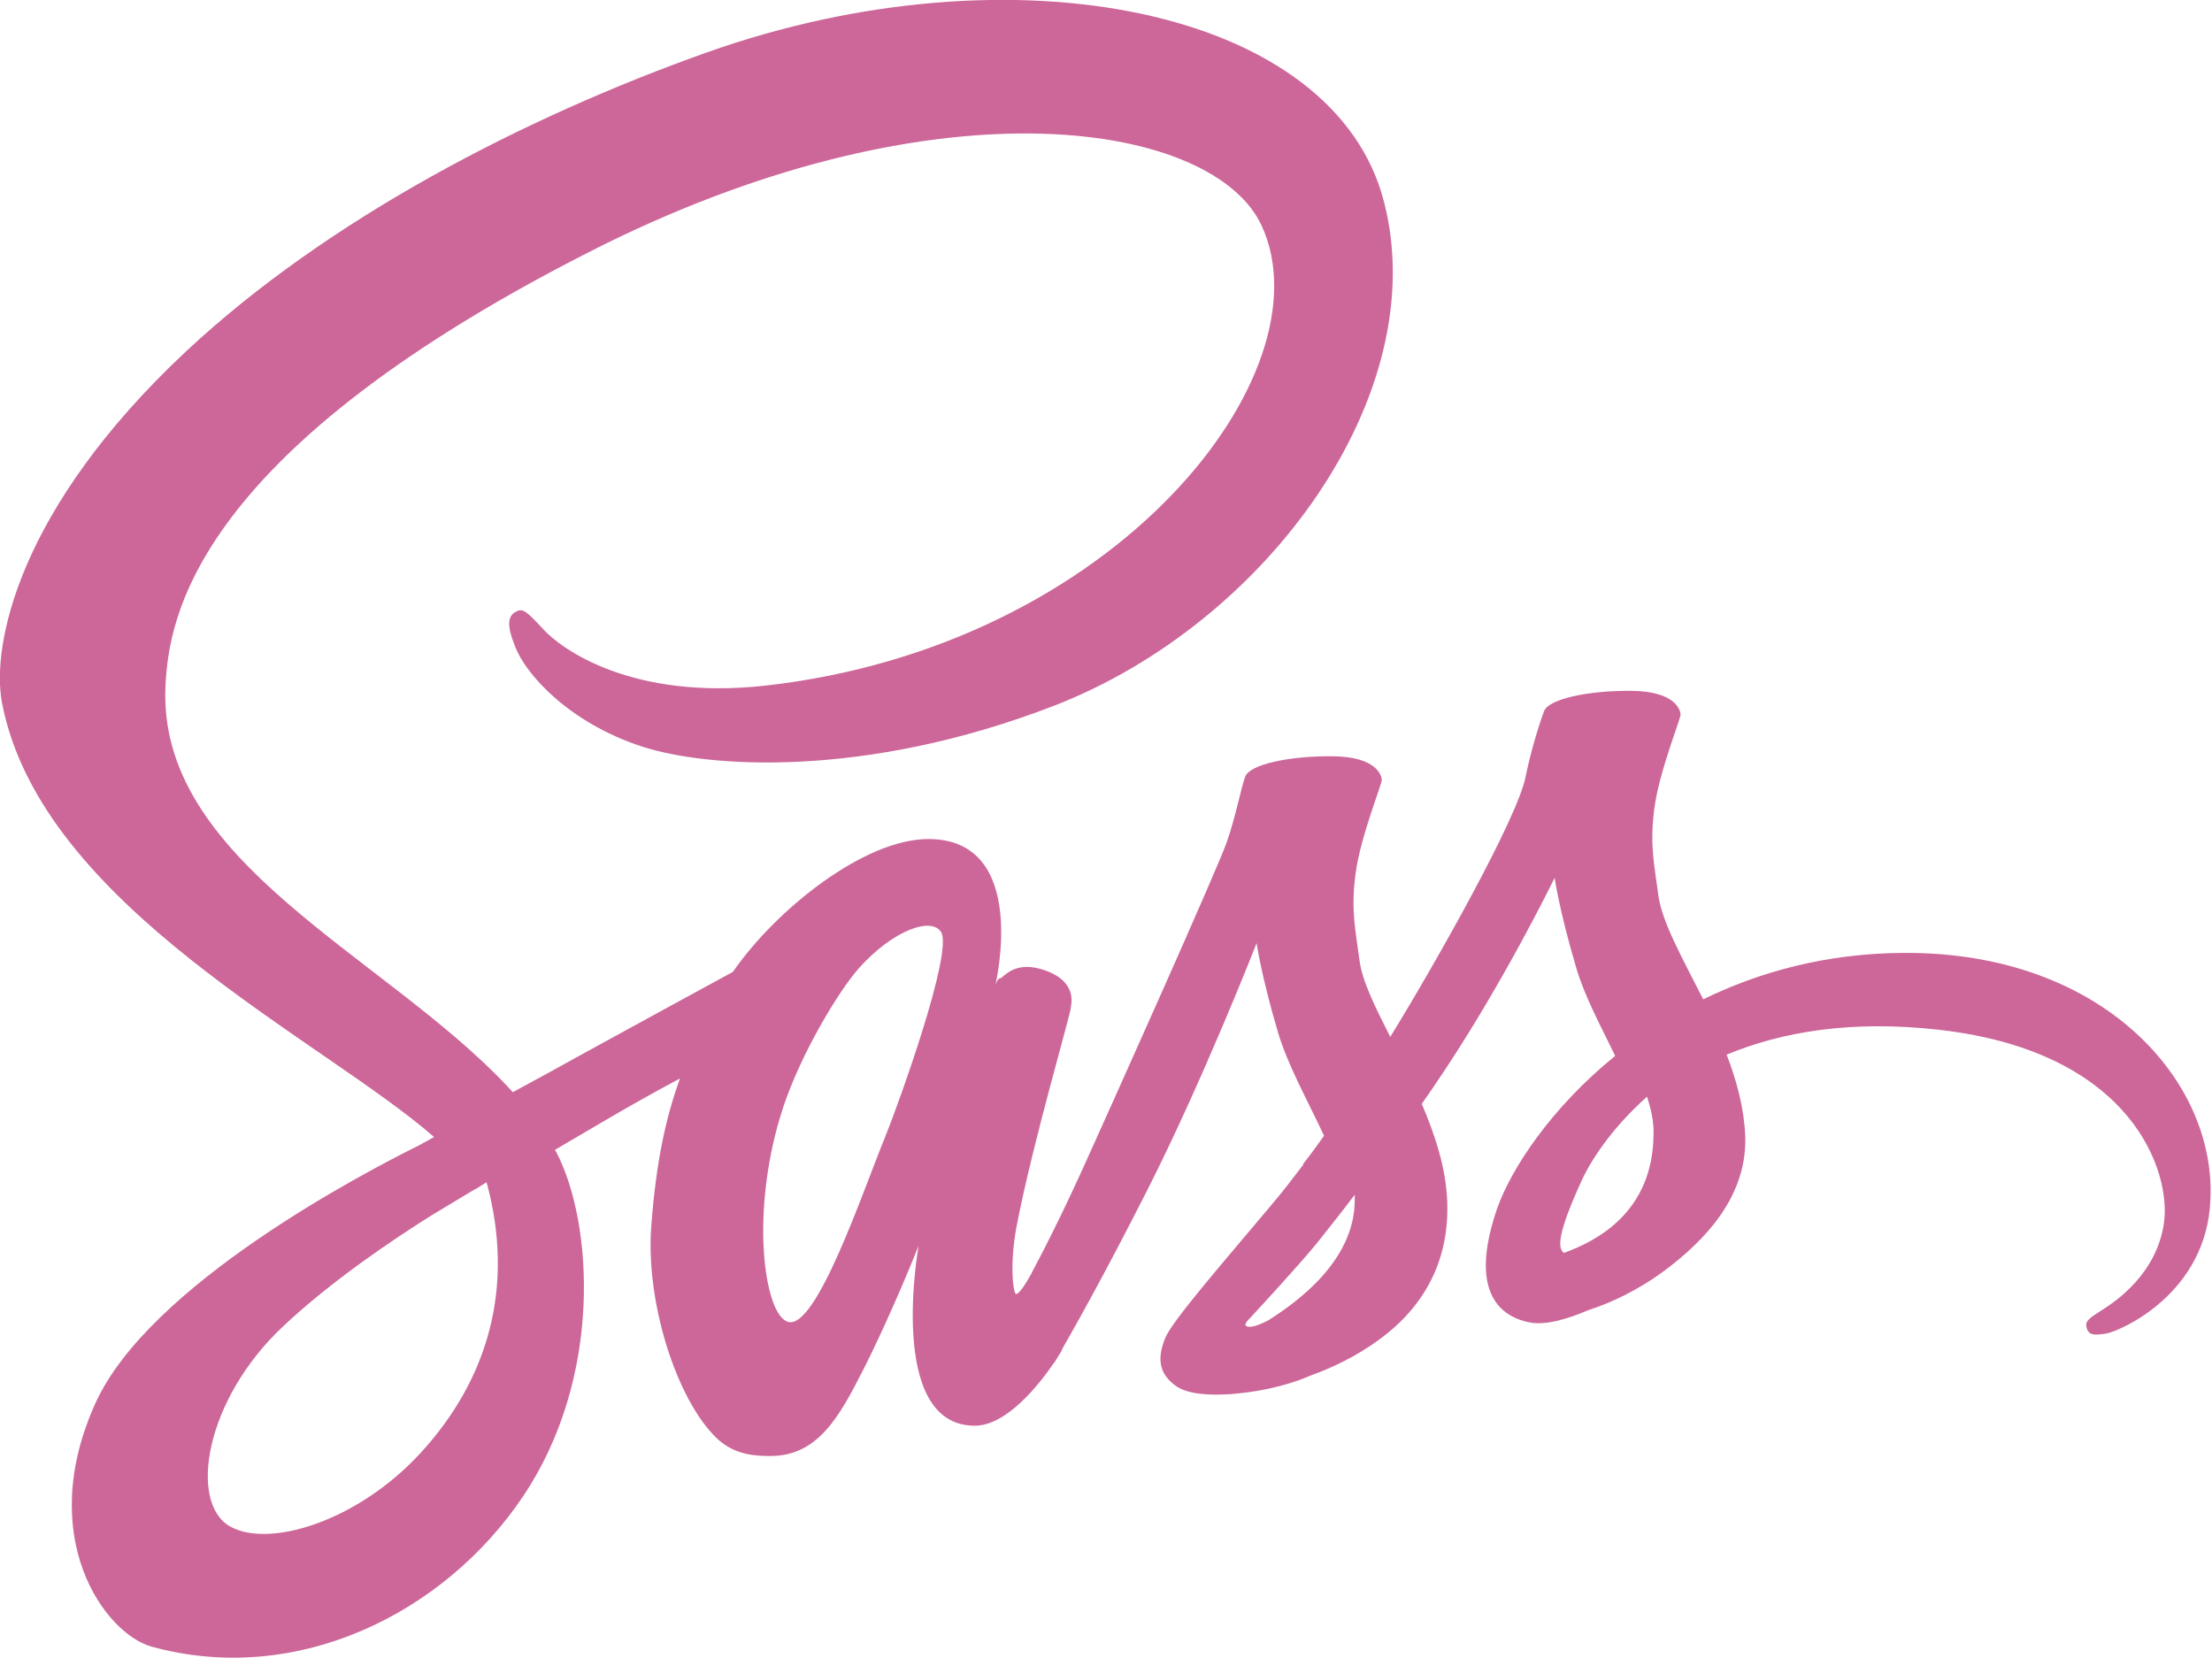
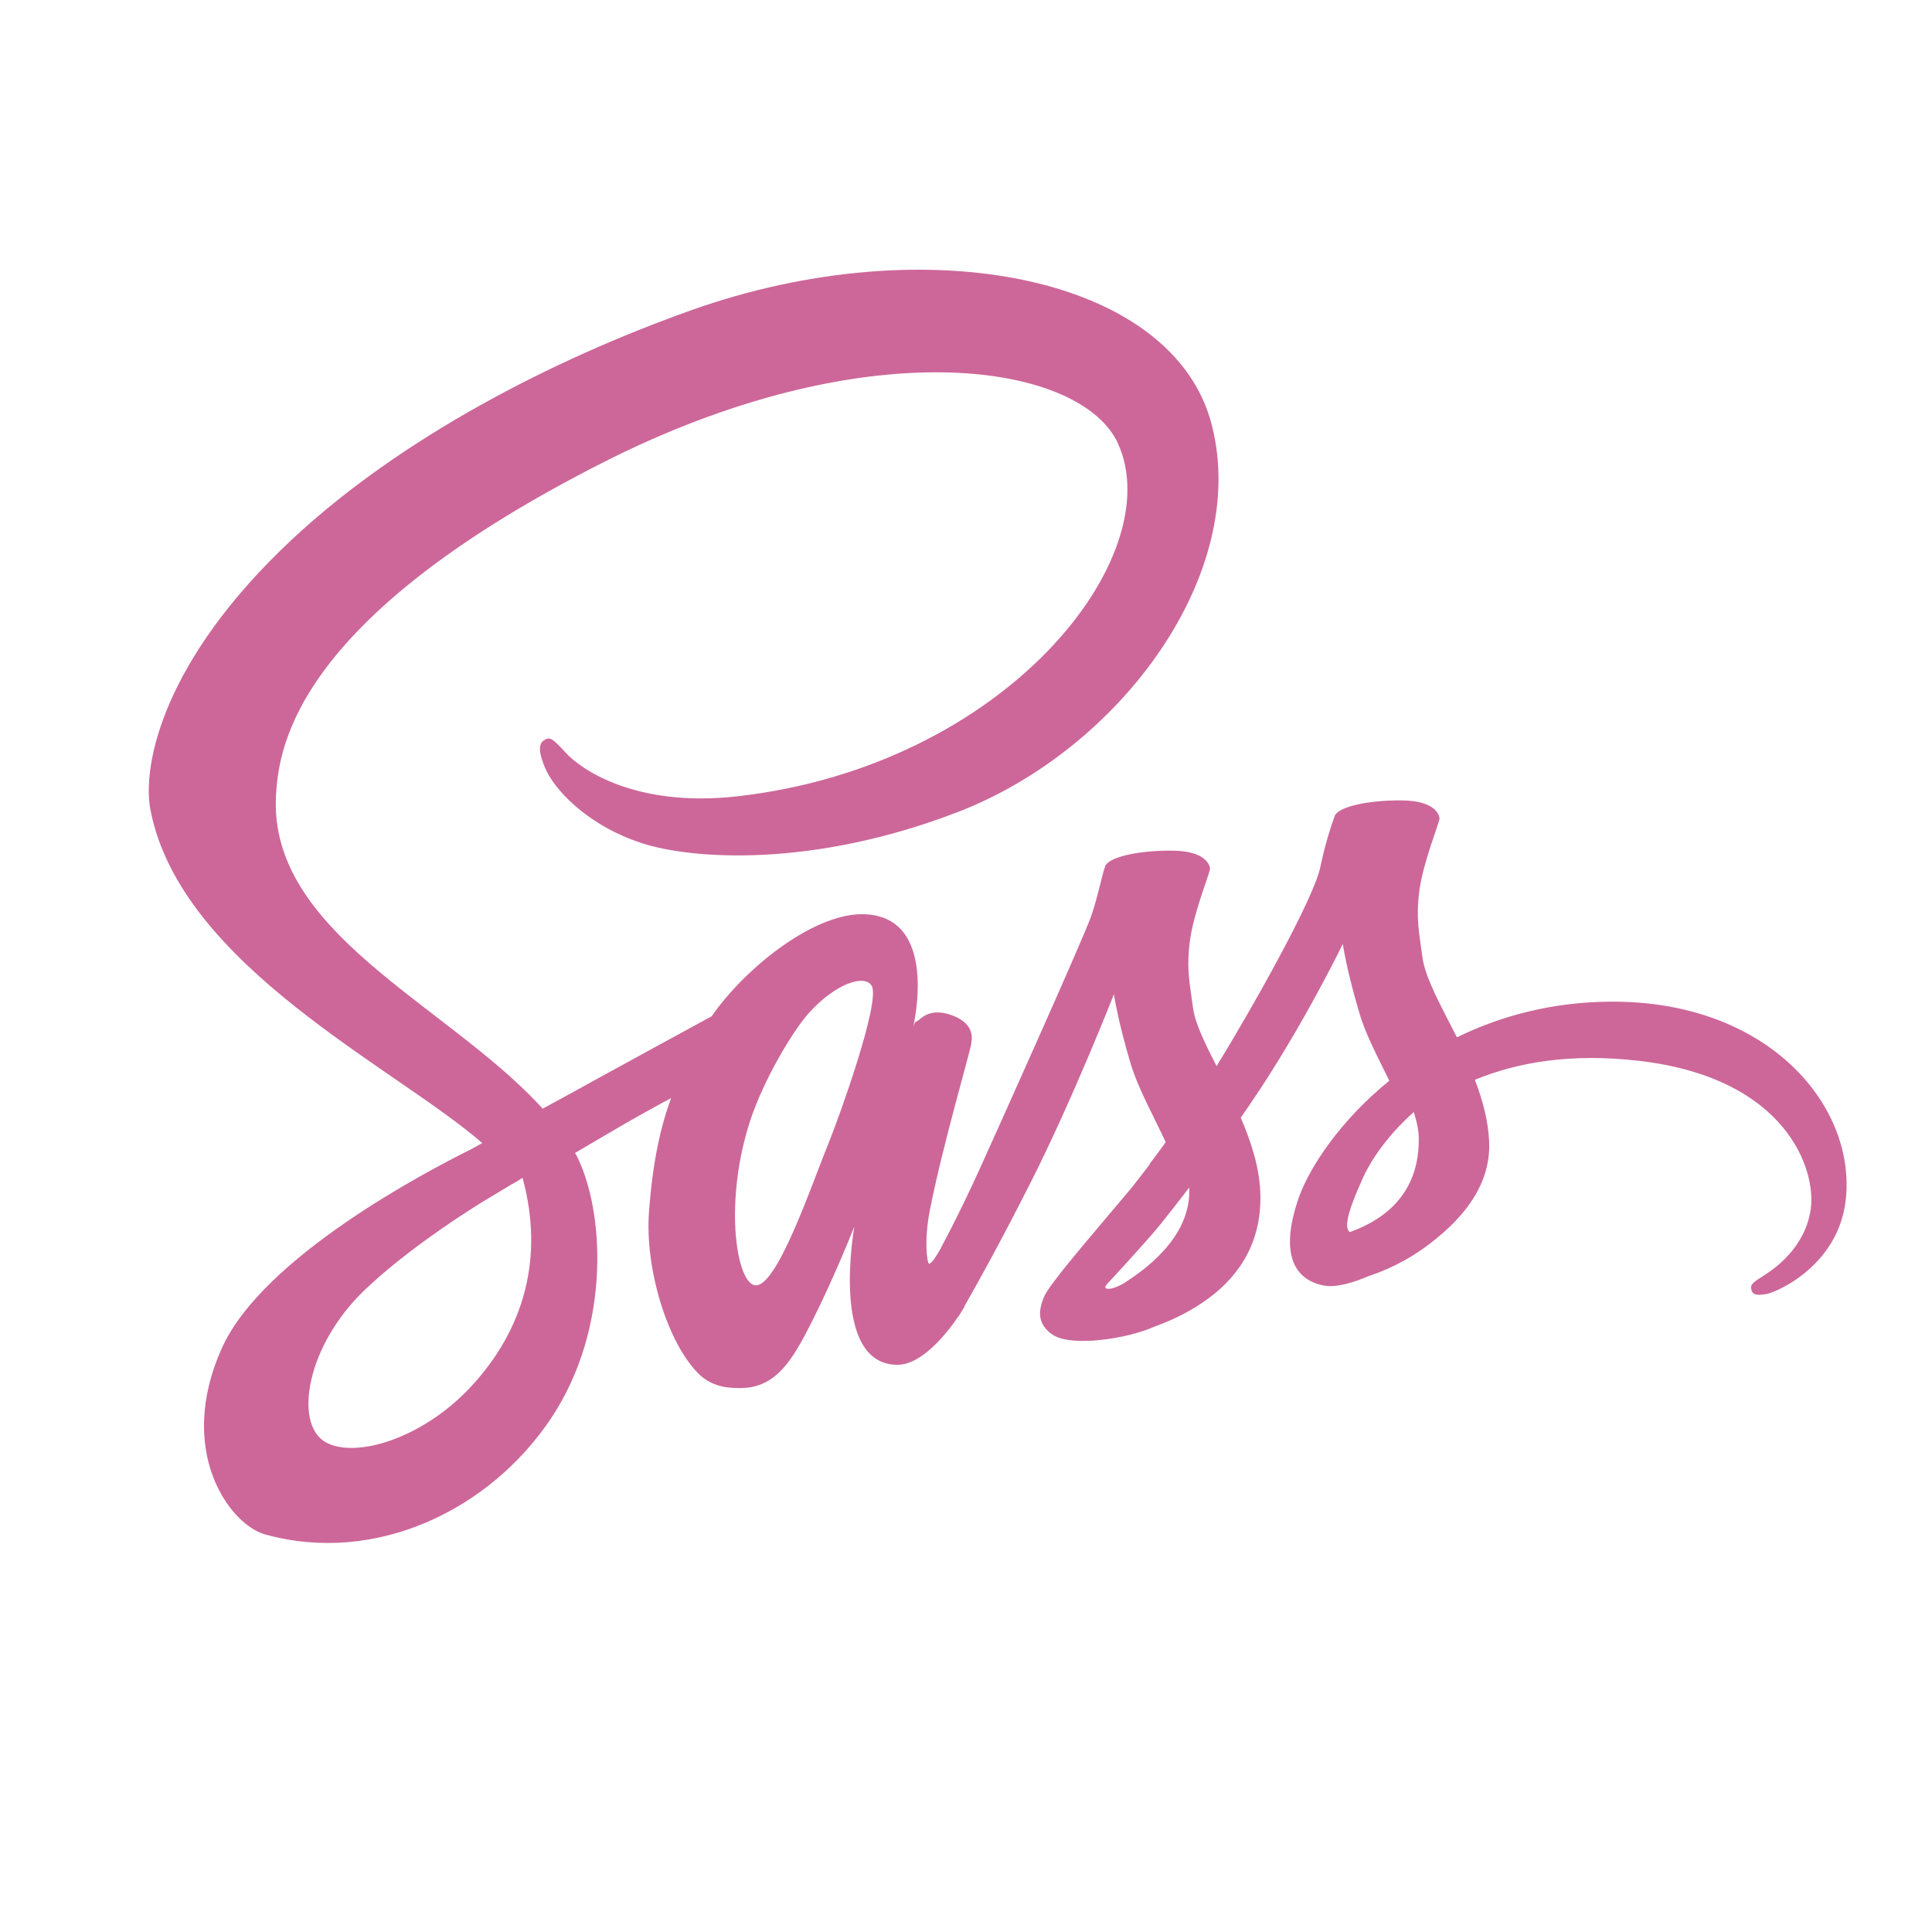
- <svg xmlns="http://www.w3.org/2000/svg" version="1.1" id="Layer_1" x="0px" y="0px" viewBox="0 0 547.8 410.6" enable-background="new 0 0 547.8 410.6" xml:space="preserve">
-   <path fill="#CD6799" d="M471.4,236c-19.1,0.1-35.7,4.7-49.6,11.5c-5.1-10.1-10.2-19.1-11.1-25.7c-1-7.7-2.2-12.4-1-21.6  c1.2-9.2,6.6-22.3,6.5-23.3s-1.2-5.7-12.2-5.8c-11-0.1-20.5,2.1-21.6,5c-1.1,2.9-3.2,9.5-4.6,16.3c-1.9,10-22,45.7-33.5,64.4  c-3.7-7.3-6.9-13.7-7.6-18.8c-1-7.7-2.2-12.4-1-21.6c1.2-9.2,6.6-22.3,6.5-23.3c-0.1-1-1.2-5.7-12.2-5.8c-11-0.1-20.5,2.1-21.6,5  c-1.1,2.9-2.3,9.7-4.6,16.3c-2.3,6.6-29,66.2-36,81.6c-3.6,7.9-6.7,14.2-8.9,18.5c0,0,0,0,0,0s-0.1,0.3-0.4,0.8  c-1.9,3.7-3,5.7-3,5.7s0,0,0,0.1c-1.5,2.7-3.1,5.2-3.9,5.2c-0.6,0-1.7-7.2,0.2-17c4-20.7,13.5-52.9,13.4-54c0-0.6,1.8-6.2-6.2-9.1  c-7.8-2.9-10.6,1.9-11.3,1.9c-0.7,0-1.2,1.7-1.2,1.7s8.7-36.2-16.6-36.2c-15.8,0-37.6,17.3-48.4,32.9c-6.8,3.7-21.3,11.6-36.8,20.1  c-5.9,3.3-12,6.6-17.7,9.7c-0.4-0.4-0.8-0.9-1.2-1.3c-30.6-32.7-87.2-55.8-84.8-99.7c0.9-16,6.4-58,108.7-109  C233.9,19,300.9,30.5,312.5,56c16.6,36.4-35.9,104-122.9,113.8c-33.2,3.7-50.6-9.1-55-13.9c-4.6-5-5.3-5.3-7-4.3c-2.8,1.5-1,6,0,8.6  c2.6,6.8,13.3,18.8,31.4,24.7c16,5.2,54.9,8.1,102-10.1c52.7-20.4,93.9-77.1,81.8-124.6C330.7,2,250.7-13.9,175,13  C130,29,81.2,54.2,46.1,87c-41.7,39-48.3,72.9-45.6,87.1c9.7,50.4,79.2,83.2,107,107.5c-1.4,0.8-2.7,1.5-3.8,2.1  c-13.9,6.9-66.9,34.6-80.1,63.9c-15,33.2,2.4,57,13.9,60.2c35.7,9.9,72.4-7.9,92.1-37.3c19.7-29.4,17.3-67.6,8.2-85.1  c-0.1-0.2-0.2-0.4-0.4-0.6c3.6-2.1,7.3-4.3,10.9-6.4c7.1-4.2,14.1-8.1,20.1-11.3c-3.4,9.3-5.9,20.4-7.1,36.4  c-1.5,18.8,6.2,43.2,16.3,52.8c4.5,4.2,9.8,4.3,13.2,4.3c11.8,0,17.1-9.8,23-21.4c7.2-14.2,13.7-30.7,13.7-30.7s-8.1,44.6,13.9,44.6  c8,0,16.1-10.4,19.7-15.7c0,0.1,0,0.1,0,0.1s0.2-0.3,0.6-1c0.8-1.3,1.3-2.1,1.3-2.1s0-0.1,0-0.2c3.2-5.6,10.4-18.3,21.1-39.4  c13.8-27.2,27.1-61.2,27.1-61.2s1.2,8.3,5.3,22.1c2.4,8.1,7.4,17,11.4,25.6c-3.2,4.5-5.2,7-5.2,7s0,0,0.1,0.1  c-2.6,3.4-5.4,7.1-8.5,10.7c-10.9,13-23.9,27.9-25.7,32.2c-2.1,5.1-1.6,8.8,2.4,11.8c2.9,2.2,8.1,2.5,13.4,2.2  c9.8-0.7,16.7-3.1,20.1-4.6c5.3-1.9,11.5-4.8,17.3-9.1c10.7-7.9,17.2-19.2,16.6-34.1c-0.3-8.2-3-16.4-6.3-24.1  c1-1.4,1.9-2.8,2.9-4.2c16.9-24.7,30-51.8,30-51.8s1.2,8.3,5.3,22.1c2,7,6.1,14.6,9.7,22c-15.9,12.9-25.7,27.9-29.2,37.7  c-6.3,18.2-1.4,26.4,7.9,28.3c4.2,0.9,10.2-1.1,14.6-3c5.6-1.8,12.2-4.9,18.5-9.5c10.7-7.9,21-18.9,20.4-33.8  c-0.3-6.8-2.1-13.5-4.6-20c13.5-5.6,30.9-8.7,53.1-6.1c47.6,5.6,57,35.3,55.2,47.8c-1.8,12.5-11.8,19.3-15.1,21.4  c-3.3,2.1-4.4,2.8-4.1,4.3c0.4,2.2,2,2.1,4.8,1.7c3.9-0.7,25-10.1,25.9-33.1C548.9,267.8,520.9,235.7,471.4,236z M104.2,359.8  C88.4,377,66.4,383.5,56.9,378c-10.2-5.9-6.2-31.3,13.2-49.5c11.8-11.1,27-21.4,37.1-27.7c2.3-1.4,5.7-3.4,9.8-5.9  c0.7-0.4,1.1-0.6,1.1-0.6l0,0c0.8-0.5,1.6-1,2.4-1.5C127.6,318.8,120.8,341.7,104.2,359.8z M219.2,281.6c-5.5,13.4-17,47.7-24,45.8  c-6-1.6-9.7-27.6-1.2-53.3c4.3-12.9,13.4-28.3,18.7-34.3c8.6-9.6,18.1-12.8,20.4-8.9C236,236,222.6,273.2,219.2,281.6z M314.1,327  c-2.3,1.2-4.5,2-5.5,1.4c-0.7-0.4,1-2,1-2s11.9-12.8,16.6-18.6c2.7-3.4,5.9-7.4,9.3-11.9c0,0.4,0,0.9,0,1.3  C335.5,312.5,320.7,322.8,314.1,327z M387.3,310.3c-1.7-1.2-1.4-5.2,4.3-17.7c2.2-4.9,7.4-13.1,16.3-21c1,3.2,1.7,6.3,1.6,9.2  C409.4,300.1,395.6,307.3,387.3,310.3z" />
-   <g>
- </g>
-   <g>
- </g>
-   <g>
- </g>
-   <g>
- </g>
-   <g>
- </g>
-   <g>
- </g>
+ <svg xmlns="http://www.w3.org/2000/svg" version="1.2" viewBox="0 0 623 623" width="623" height="623">
+   <style>
+ 		.s0 { fill: #cd6799 } 
+ 	</style>
+   <path id="Layer" fill-rule="evenodd" class="s0" d="m595.4 384.2c-0.9 23-22 32.4-25.9 33.1-2.8 0.4-4.4 0.5-4.8-1.7-0.3-1.5 0.8-2.2 4.1-4.3 3.3-2.1 13.3-8.9 15.1-21.4 1.8-12.5-7.6-42.2-55.2-47.8-22.2-2.6-39.6 0.5-53.1 6.1 2.5 6.5 4.3 13.2 4.6 20 0.6 14.9-9.7 25.9-20.4 33.8-6.3 4.6-12.9 7.7-18.5 9.5-4.4 1.9-10.4 3.9-14.6 3-9.3-1.9-14.2-10.1-7.9-28.3 3.5-9.8 13.3-24.8 29.2-37.7-3.6-7.4-7.7-15-9.7-22-4.1-13.8-5.3-22.1-5.3-22.1 0 0-13.1 27.1-30 51.8-1 1.4-1.9 2.8-2.9 4.2 3.3 7.7 6 15.9 6.3 24.1 0.6 14.9-5.9 26.2-16.6 34.1-5.8 4.3-12 7.2-17.3 9.1-3.4 1.5-10.3 3.9-20.1 4.6-5.3 0.3-10.5 0-13.4-2.2-4-3-4.5-6.7-2.4-11.8 1.8-4.3 14.8-19.2 25.7-32.2 3.1-3.6 5.9-7.3 8.5-10.7-0.1-0.1-0.1-0.1-0.1-0.1 0 0 2-2.5 5.2-7-4-8.6-9-17.5-11.4-25.6-4.1-13.8-5.3-22.1-5.3-22.1 0 0-13.3 34-27.1 61.2-10.7 21.1-17.9 33.8-21.1 39.4 0 0.1 0 0.2 0 0.2 0 0-0.5 0.8-1.3 2.1-0.4 0.7-0.6 1-0.6 1 0 0 0 0 0-0.1-3.6 5.3-11.7 15.7-19.7 15.7-22 0-13.9-44.6-13.9-44.6 0 0-6.5 16.5-13.7 30.7-5.9 11.6-11.2 21.4-23 21.4-3.4 0-8.7-0.1-13.2-4.3-10.1-9.6-17.8-34-16.3-52.8 1.2-16 3.7-27.1 7.1-36.4-6 3.2-13 7.1-20.1 11.3-3.6 2.1-7.3 4.3-10.9 6.4 0.2 0.2 0.3 0.4 0.4 0.6 9.1 17.5 11.5 55.7-8.2 85.1-19.7 29.4-56.4 47.2-92.1 37.3-11.5-3.2-28.9-27-13.9-60.2 13.2-29.3 66.2-57 80.1-63.9 1.1-0.6 2.4-1.3 3.8-2.1-27.8-24.3-97.3-57.1-107-107.5-2.7-14.2 3.9-48.1 45.6-87.1 35.1-32.8 83.9-58 128.9-74 75.7-26.9 155.7-11 167.8 37.2 12.1 47.5-29.1 104.2-81.8 124.6-47.1 18.2-86 15.3-102 10.1-18.1-5.9-28.8-17.9-31.4-24.7-1-2.6-2.8-7.1 0-8.6 1.7-1 2.4-0.7 7 4.3 4.4 4.8 21.8 17.6 55 13.9 87-9.8 139.5-77.4 122.9-113.8-11.6-25.5-78.6-37-162.8 4.5-102.3 51-107.8 93-108.7 109-2.4 43.9 54.2 67 84.8 99.7 0.4 0.4 0.8 0.9 1.2 1.3 5.7-3.1 11.8-6.4 17.7-9.7 15.5-8.5 30-16.4 36.8-20.1 10.8-15.6 32.6-32.9 48.4-32.9 25.3 0 16.6 36.2 16.6 36.2 0 0 0.5-1.7 1.2-1.7 0.7 0 3.5-4.8 11.3-1.9 8 2.9 6.2 8.5 6.2 9.1 0.1 1.1-9.4 33.3-13.4 54-1.9 9.8-0.8 17-0.2 17 0.8 0 2.4-2.5 3.9-5.2 0-0.1 0-0.1 0-0.1 0 0 1.1-2 3-5.7 0.3-0.5 0.4-0.8 0.4-0.8 2.2-4.3 5.3-10.6 8.9-18.5 7-15.4 33.7-75 36-81.6 2.3-6.6 3.5-13.4 4.6-16.3 1.1-2.9 10.6-5.1 21.6-5 11 0.1 12.1 4.8 12.2 5.8 0.1 1-5.3 14.1-6.5 23.3-1.2 9.2 0 13.9 1 21.6 0.7 5.1 3.9 11.5 7.6 18.8 11.5-18.7 31.6-54.4 33.5-64.4 1.4-6.8 3.5-13.4 4.6-16.3 1.1-2.9 10.6-5.1 21.6-5 11 0.1 12.1 4.8 12.2 5.8 0.1 1-5.3 14.1-6.5 23.3-1.2 9.2 0 13.9 1 21.6 0.9 6.6 6 15.6 11.1 25.7 13.9-6.8 30.5-11.4 49.6-11.5 49.5-0.3 77.5 31.8 76 61.2zm-426.9-4.4q-1.2 0.8-2.4 1.5c0 0-0.4 0.2-1.1 0.6-4.1 2.5-7.5 4.5-9.8 5.9-10.1 6.3-25.3 16.6-37.1 27.7-19.4 18.2-23.4 43.6-13.2 49.5 9.5 5.5 31.5-1 47.3-18.2 16.6-18.1 23.4-41 16.3-67zm112.6-61.9c-2.3-3.9-11.8-0.7-20.4 8.9-5.3 6-14.4 21.4-18.7 34.3-8.5 25.7-4.8 51.7 1.2 53.3 7 1.9 18.5-32.4 24-45.8 3.4-8.4 16.8-45.6 13.9-50.7zm102.4 66.3c0-0.4 0-0.9 0-1.3-3.4 4.5-6.6 8.5-9.3 11.9-4.7 5.8-16.6 18.6-16.6 18.6 0 0-1.7 1.6-1 2 1 0.6 3.2-0.2 5.5-1.4 6.6-4.2 21.4-14.5 21.4-29.8zm74-16.4c0.1-2.9-0.6-6-1.6-9.2-8.9 7.9-14.1 16.1-16.3 21-5.7 12.5-6 16.5-4.3 17.7 8.3-3 22.1-10.2 22.2-29.5z" />
+   <g id="Layer">
+ 	</g>
+   <g id="Layer">
+ 	</g>
+   <g id="Layer">
+ 	</g>
+   <g id="Layer">
+ 	</g>
+   <g id="Layer">
+ 	</g>
+   <g id="Layer">
+ 	</g>
</svg>
